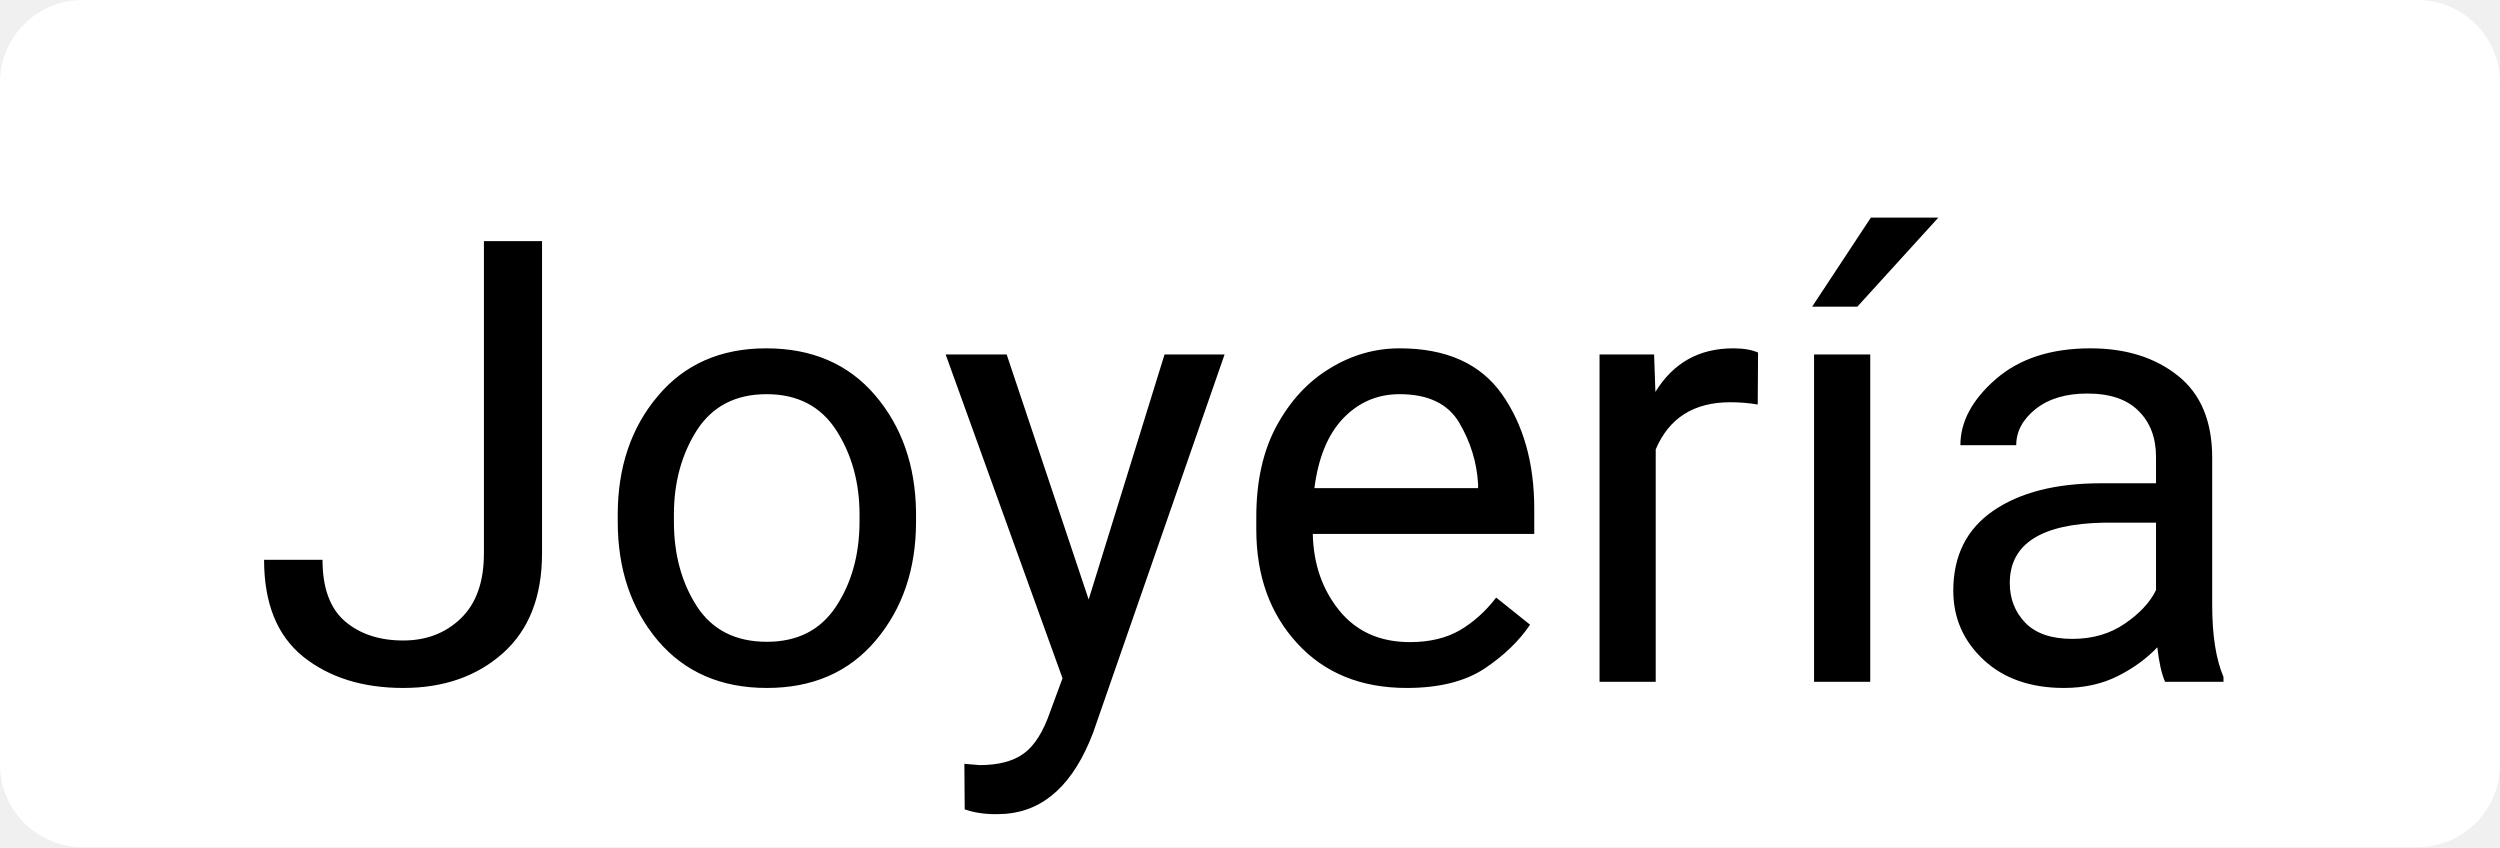
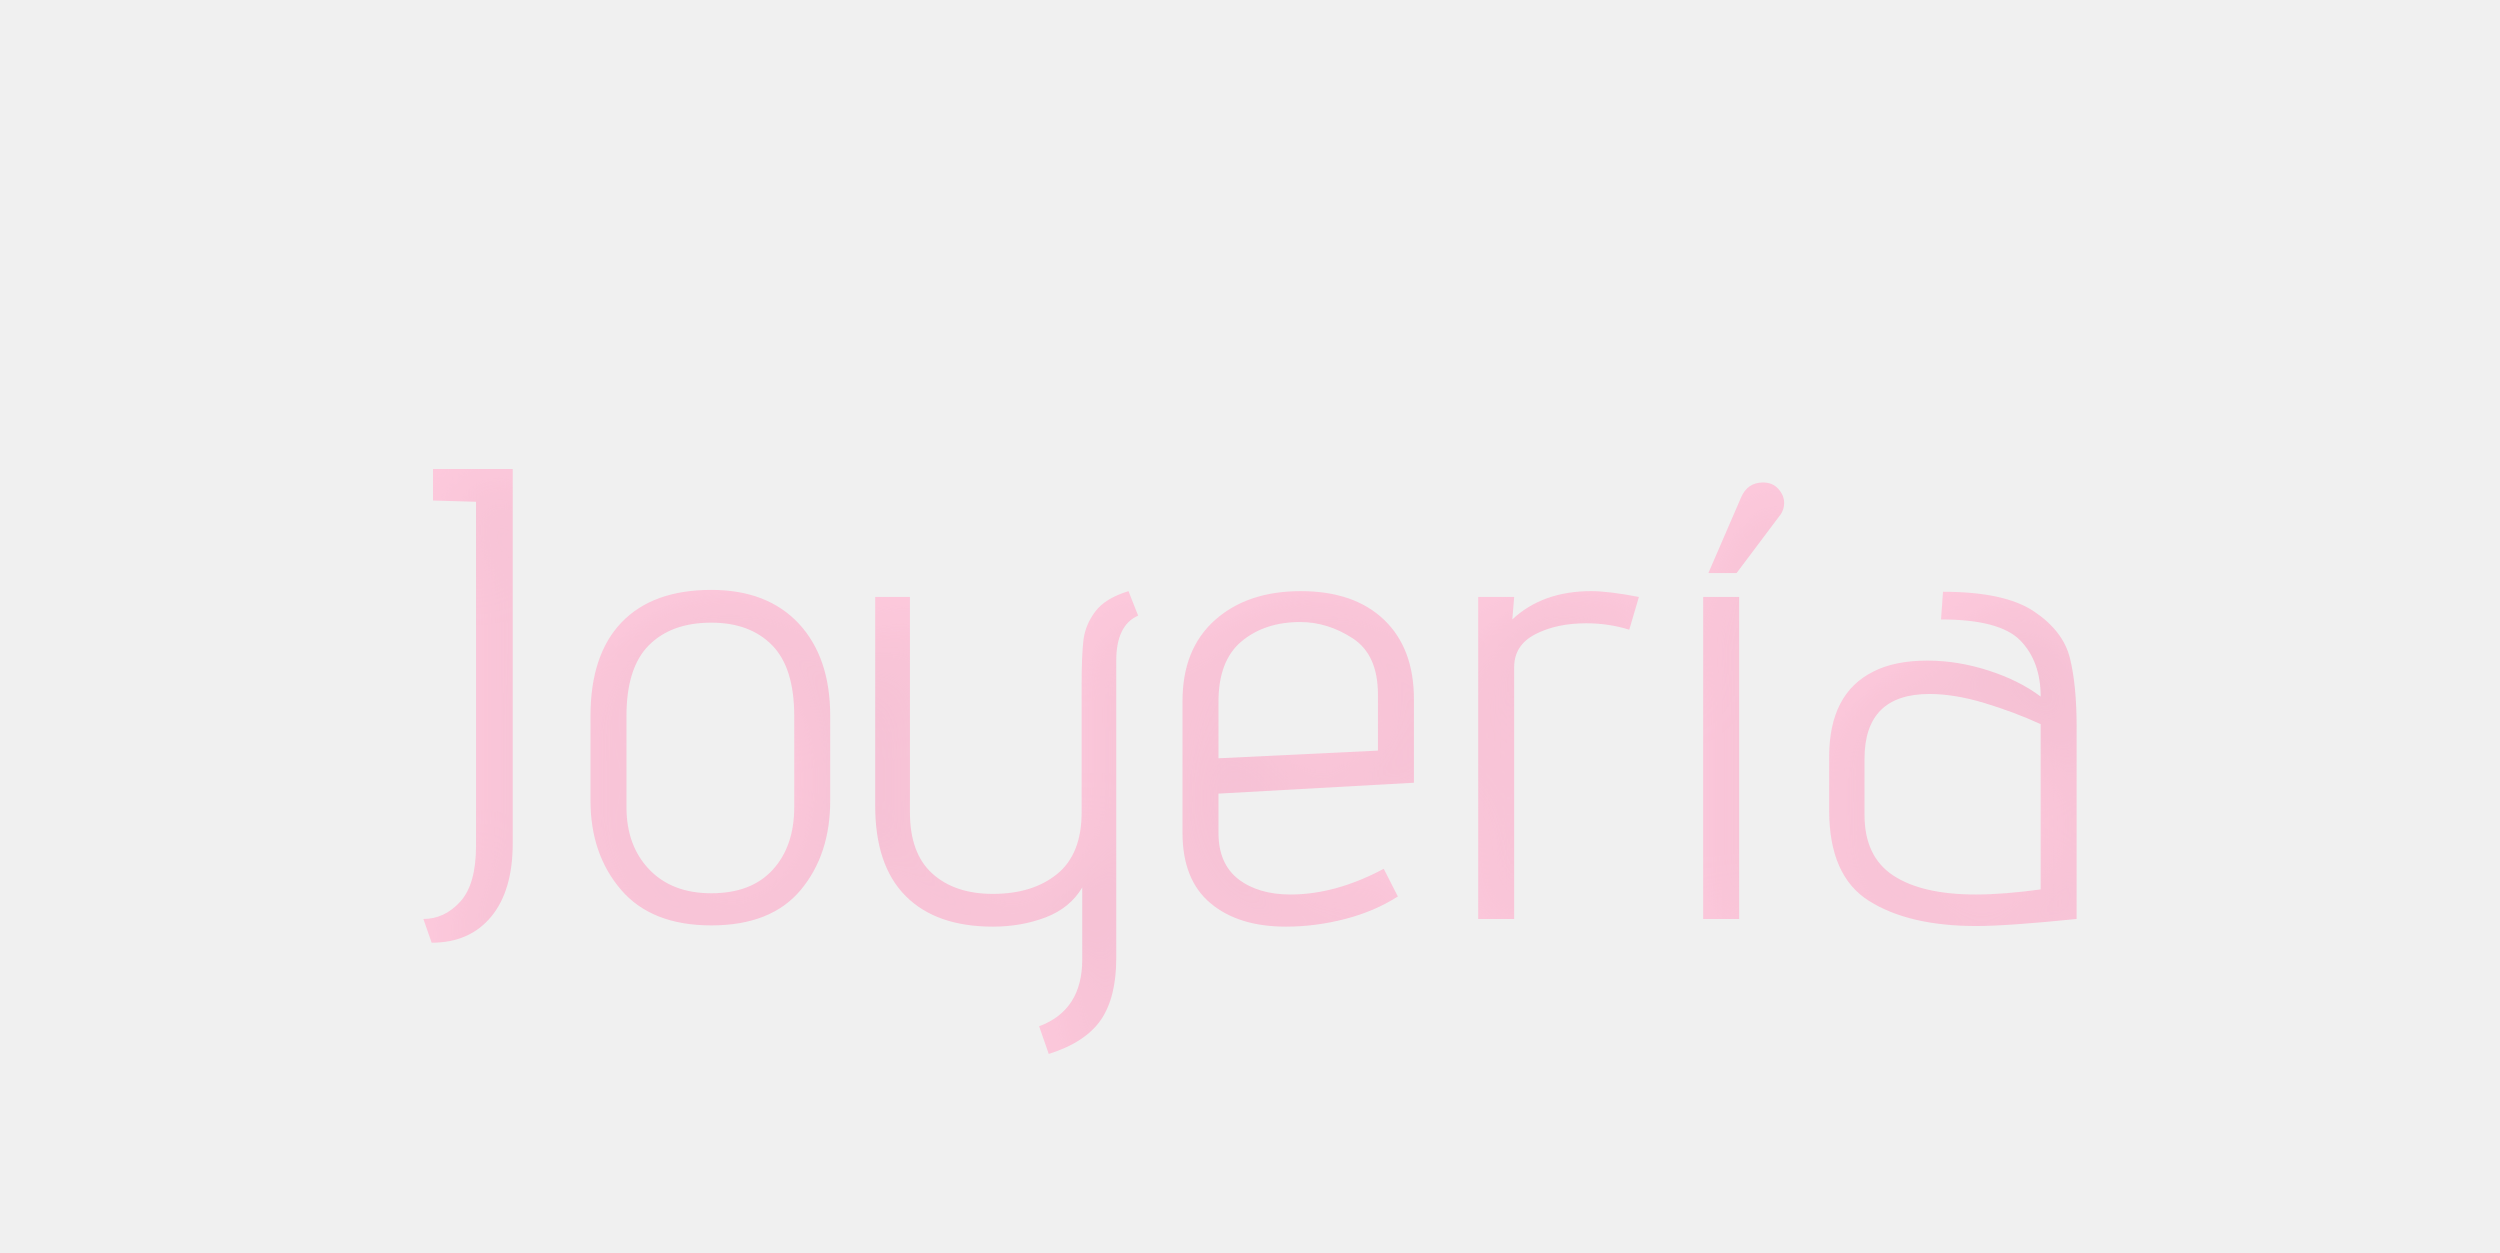
- <svg xmlns="http://www.w3.org/2000/svg" width="121" height="41" viewBox="0 0 121 41">
-   <g transform="translate(0 0)">
-     <rect width="121" height="41" rx="4" transform="translate(0 0)" fill="white" />
-     <text transform="translate(12 33)" fill="black" font-size="30" font-family="Roboto-Medium,Roboto">
-       <tspan x="0" y="0">Joyería</tspan>
-     </text>
+ <svg xmlns="http://www.w3.org/2000/svg" width="241.128px" height="120.852px" viewBox="129.436 14.574 241.128 120.852" style="background: none;" preserveAspectRatio="xMidYMid">
+   <defs>
+     <filter id="editing-hole" x="-100%" y="-100%" width="300%" height="300%">
+       <feFlood flood-color="#ffcbde" result="black" />
+       <feMorphology operator="dilate" radius="2" in="SourceGraphic" result="erode" />
+       <feGaussianBlur in="erode" stdDeviation="4" result="blur" />
+       <feOffset in="blur" dx="2" dy="2" result="offset" />
+       <feComposite operator="atop" in="offset" in2="black" result="merge" />
+       <feComposite operator="in" in="merge" in2="SourceGraphic" result="inner-shadow" />
+     </filter>
+   </defs>
+   <g filter="url(#editing-hole)">
+     <g transform="translate(169.4, 103.21)">
+       <path d="M0.87 0L0.87 0Q2.91 0 4.43-1.67L4.43-1.67L4.43-1.67Q5.95-3.35 5.95-7.07L5.95-7.07L5.95-40.24L1.80-40.36L1.80-43.40L9.49-43.40L9.49-7.32L9.49-7.32Q9.49-2.73 7.41-0.22L7.41-0.22L7.41-0.22Q5.33 2.29 1.67 2.29L1.67 2.29L0.87 0ZM40.11-11.41L40.11-11.41Q40.11-6.20 37.26-2.79L37.26-2.79L37.26-2.79Q34.41 0.62 28.64 0.62L28.64 0.62L28.64 0.62Q22.88 0.62 19.93-2.82L19.93-2.82L19.93-2.82Q16.99-6.26 16.99-11.41L16.99-11.41L16.99-19.59L16.99-19.59Q16.99-25.48 19.99-28.61L19.99-28.61L19.99-28.61Q23.00-31.74 28.64-31.74L28.64-31.74L28.64-31.74Q34.04-31.74 37.08-28.49L37.08-28.49L37.08-28.49Q40.11-25.23 40.11-19.59L40.11-19.59L40.11-11.41ZM36.64-19.59L36.64-19.59Q36.64-24.24 34.50-26.41L34.50-26.41L34.50-26.41Q32.36-28.58 28.64-28.58L28.64-28.58L28.64-28.58Q24.80-28.58 22.63-26.41L22.63-26.41L22.63-26.41Q20.46-24.24 20.46-19.59L20.46-19.59L20.46-10.79L20.46-10.79Q20.46-7.07 22.66-4.77L22.66-4.77L22.66-4.77Q24.86-2.48 28.64-2.48L28.64-2.48L28.64-2.48Q32.49-2.48 34.56-4.74L34.56-4.74L34.56-4.74Q36.64-7.01 36.64-10.79L36.64-10.79L36.64-19.59ZM60.26 10.35L60.26 10.35Q64.42 8.80 64.42 3.91L64.42 3.91L64.42-3.04L64.42-3.04Q63.24-1.05 60.88-0.15L60.88-0.15L60.88-0.15Q58.53 0.74 55.80 0.74L55.80 0.74L55.80 0.74Q50.34 0.74 47.40-2.20L47.40-2.20L47.40-2.20Q44.45-5.15 44.45-10.91L44.45-10.91L44.45-31.06L47.80-31.06L47.80-10.29L47.80-10.29Q47.80-6.32 49.97-4.37L49.97-4.37L49.97-4.37Q52.14-2.42 55.80-2.42L55.80-2.42L55.80-2.42Q59.64-2.42 62-4.34L62-4.34L62-4.34Q64.36-6.26 64.36-10.29L64.36-10.29L64.36-22.51L64.36-22.51Q64.36-25.48 64.54-26.94L64.54-26.94L64.54-26.94Q64.73-28.40 65.69-29.67L65.69-29.67L65.69-29.67Q66.65-30.94 68.88-31.62L68.88-31.62L69.81-29.26L69.81-29.26Q67.70-28.33 67.70-24.92L67.70-24.92L67.70 3.78L67.70 3.78Q67.70 7.56 66.22 9.73L66.22 9.73L66.22 9.73Q64.73 11.90 61.19 13.02L61.19 13.02L60.26 10.35ZM94.86-2.17L94.86-2.17Q92.63-0.74 89.78 0L89.78 0L89.78 0Q86.92 0.74 84.07 0.74L84.07 0.74L84.07 0.74Q79.48 0.74 76.79-1.52L76.79-1.52L76.79-1.52Q74.09-3.78 74.09-8.31L74.09-8.31L74.09-21.02L74.09-21.02Q74.09-26.04 77.22-28.83L77.22-28.83L77.22-28.83Q80.35-31.62 85.50-31.62L85.50-31.62L85.50-31.62Q90.64-31.62 93.53-28.86L93.53-28.86L93.53-28.86Q96.41-26.10 96.41-21.20L96.41-21.20L96.41-13.14L77.56-12.09L77.56-8.31L77.56-8.31Q77.56-5.33 79.48-3.84L79.48-3.84L79.48-3.84Q81.41-2.36 84.51-2.36L84.51-2.36L84.51-2.36Q88.85-2.36 93.50-4.84L93.50-4.84L94.86-2.17ZM92.94-21.64L92.94-21.64Q92.94-25.48 90.52-27.06L90.52-27.06L90.52-27.06Q88.10-28.64 85.44-28.64L85.44-28.64L85.44-28.64Q82.03-28.64 79.79-26.78L79.79-26.78L79.79-26.78Q77.56-24.92 77.56-20.96L77.56-20.96L77.56-15.50L92.94-16.24L92.94-21.64ZM102.61 0L102.61-31.06L106.08-31.06L105.90-28.89L105.90-28.89Q108.81-31.62 113.52-31.62L113.52-31.62L113.52-31.62Q115.20-31.62 118.11-31.06L118.11-31.06L117.18-27.90L117.18-27.90Q115.20-28.52 113.03-28.52L113.03-28.52L113.03-28.52Q110.17-28.52 108.13-27.47L108.13-27.47L108.13-27.47Q106.08-26.41 106.08-24.30L106.08-24.30L106.08 0L102.61 0ZM124.81-33.36L127.97-40.67L127.97-40.67Q128.59-42.10 130.08-42.10L130.08-42.10L130.08-42.10Q131.01-42.10 131.56-41.48L131.56-41.48L131.56-41.48Q132.12-40.86 132.12-40.11L132.12-40.11L132.12-40.11Q132.12-39.56 131.81-39.06L131.81-39.06L127.53-33.36L124.81-33.36ZM124.31 0L124.31-31.06L127.78-31.06L127.78 0L124.31 0ZM160.33 0L160.33 0Q153.64 0.68 150.66 0.68L150.66 0.68L150.66 0.68Q144.15 0.68 140.31-1.74L140.31-1.74L140.31-1.74Q136.46-4.15 136.46-10.48L136.46-10.48L136.46-15.62L136.46-15.62Q136.46-21.76 140.74-23.87L140.74-23.87L140.74-23.87Q142.79-24.92 145.95-24.92L145.95-24.92L145.95-24.92Q148.86-24.92 151.84-23.96L151.84-23.96L151.84-23.96Q154.81-23.00 156.86-21.45L156.86-21.45L156.86-21.45Q156.86-24.86 154.88-26.88L154.88-26.88L154.88-26.88Q152.89-28.89 147.25-28.89L147.25-28.89L147.44-31.56L147.44-31.56Q153.39-31.56 156.21-29.67L156.21-29.67L156.21-29.67Q159.03-27.78 159.68-25.17L159.68-25.17L159.68-25.17Q160.33-22.57 160.33-18.48L160.33-18.48L160.33 0ZM156.86-18.79L156.86-18.79Q154.32-19.96 151.43-20.83L151.43-20.83L151.43-20.83Q148.55-21.70 146.13-21.70L146.13-21.70L146.13-21.70Q139.87-21.70 139.87-15.44L139.87-15.44L139.87-10.04L139.87-10.04Q139.87-6.01 142.66-4.18L142.66-4.18L142.66-4.18Q145.45-2.36 150.60-2.36L150.60-2.36L150.60-2.36Q153.26-2.36 156.86-2.85L156.86-2.85L156.86-18.79Z" fill="#f2bed1" />
+     </g>
  </g>
+   <style>text {
+   font-size: 64px;
+   font-family: Arial Black;
+   dominant-baseline: central;
+   text-anchor: middle;
+ }</style>
</svg>
